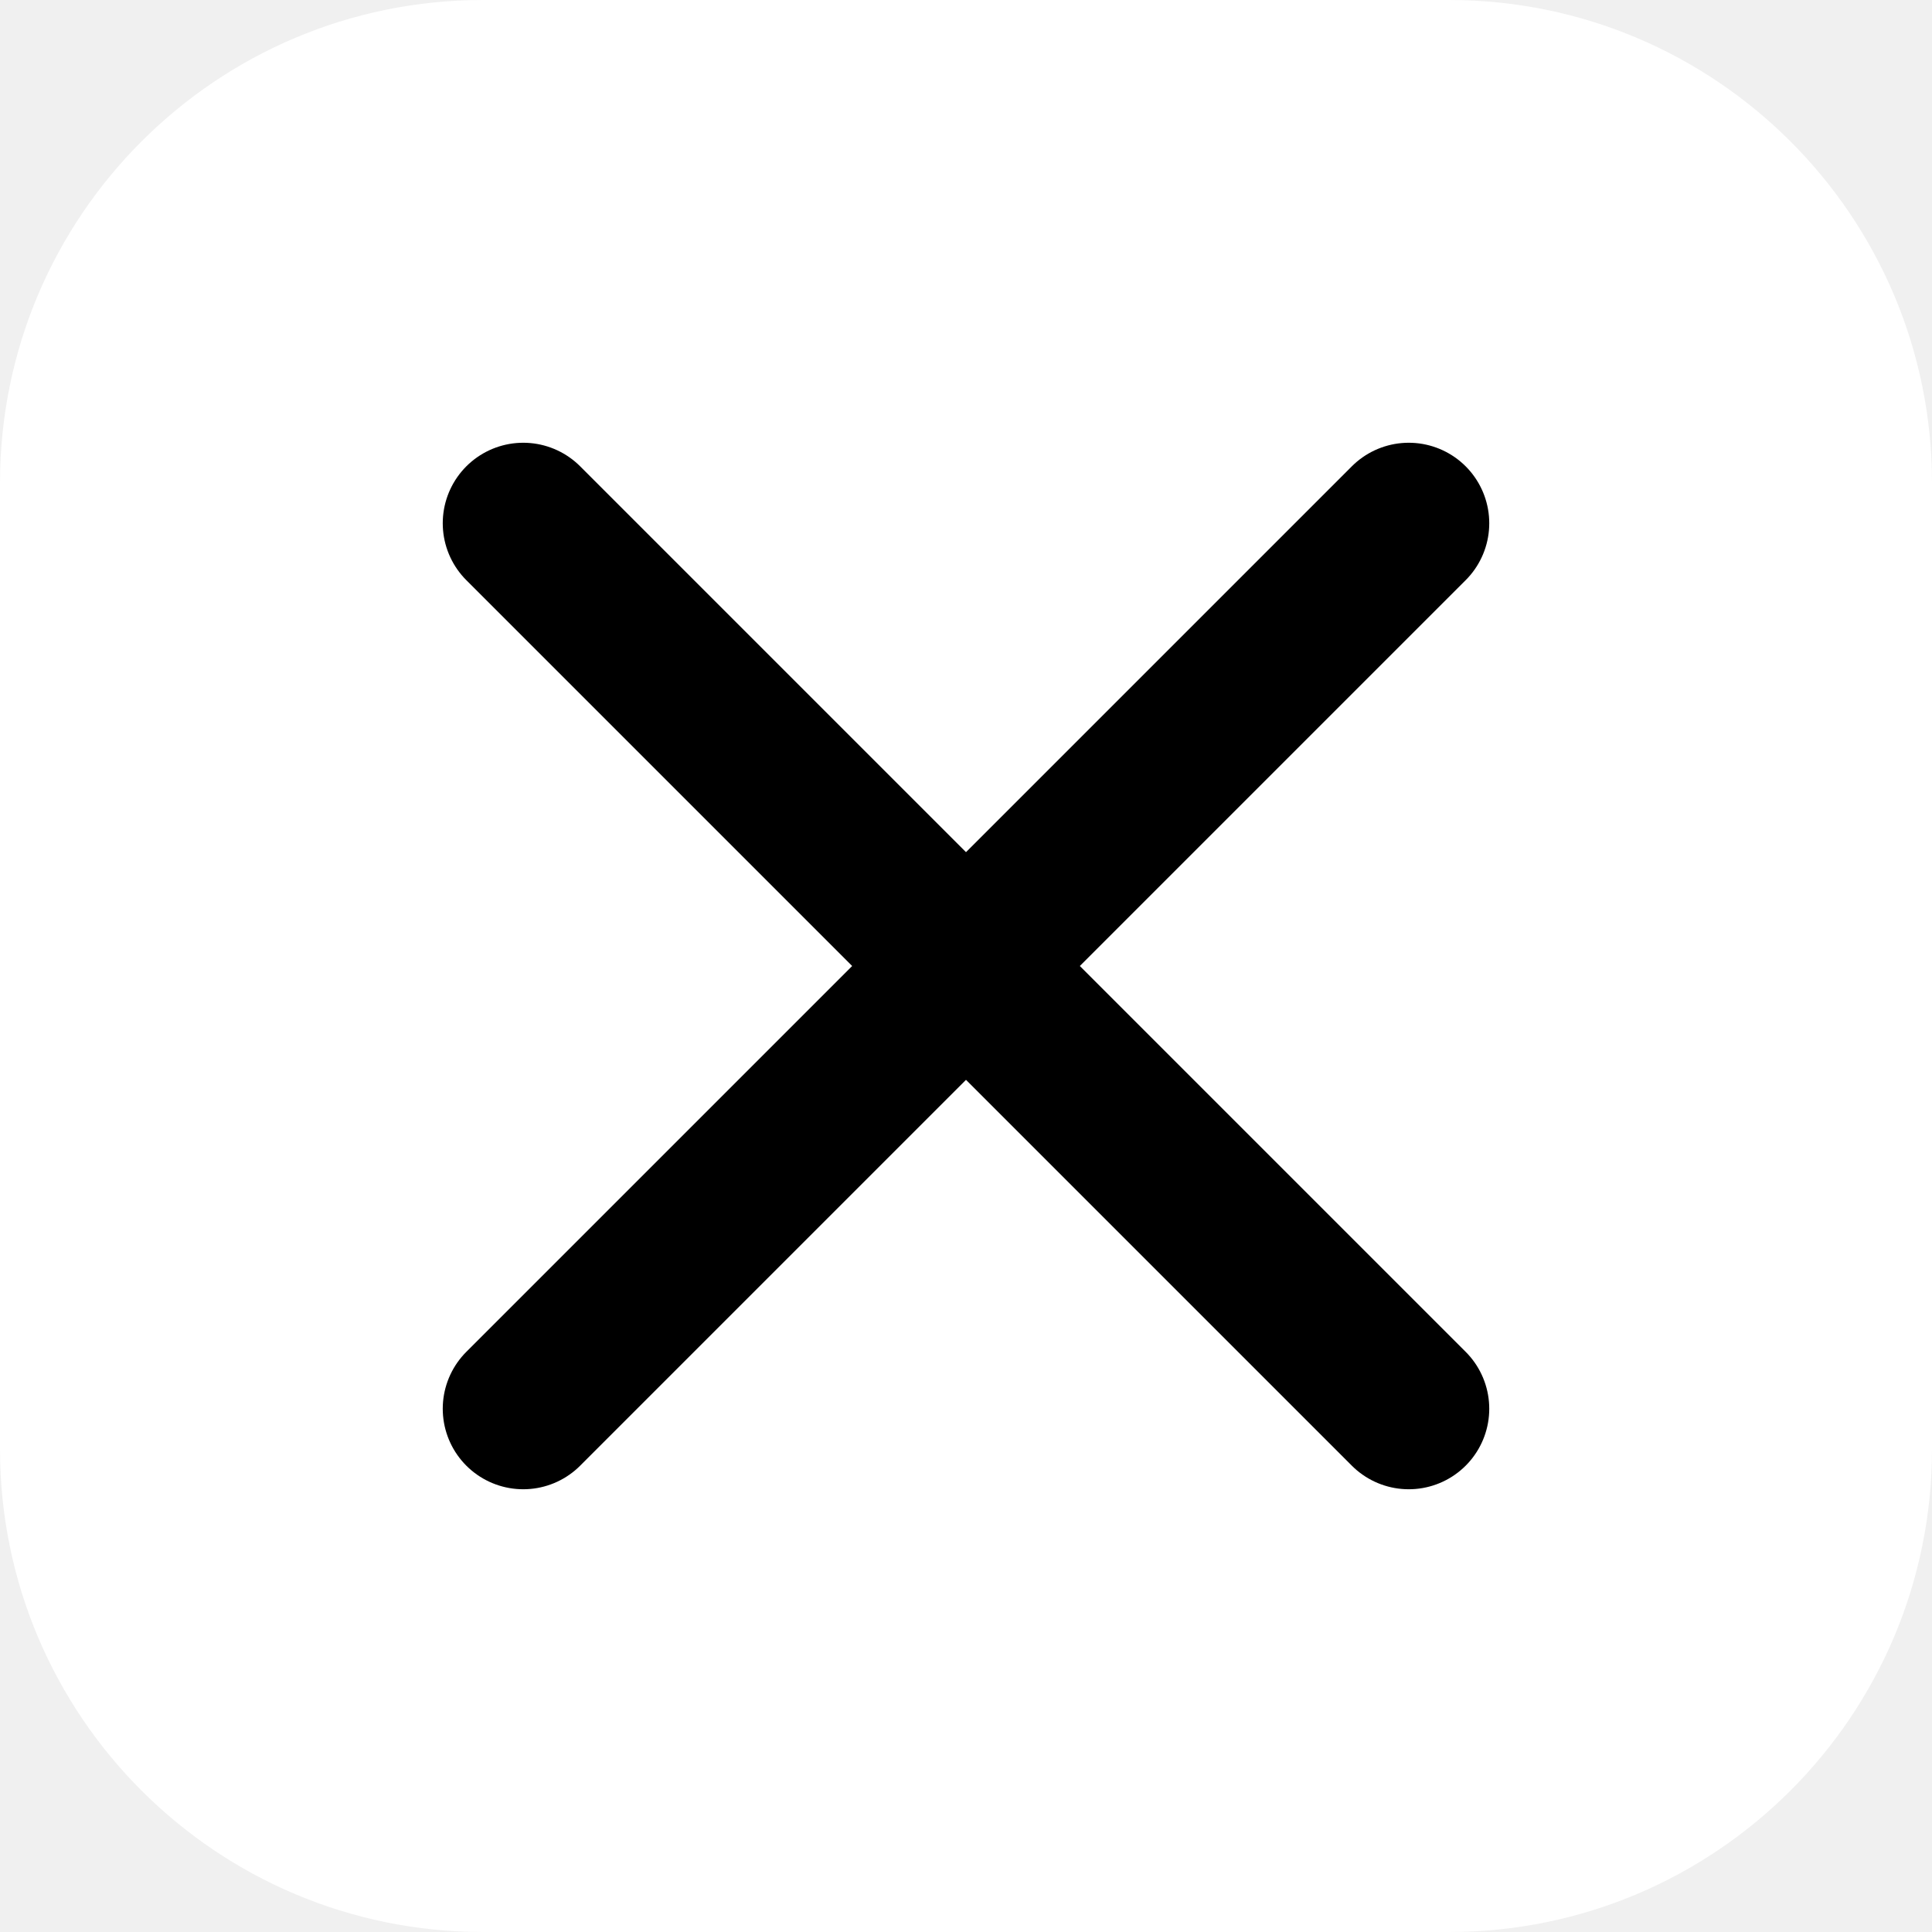
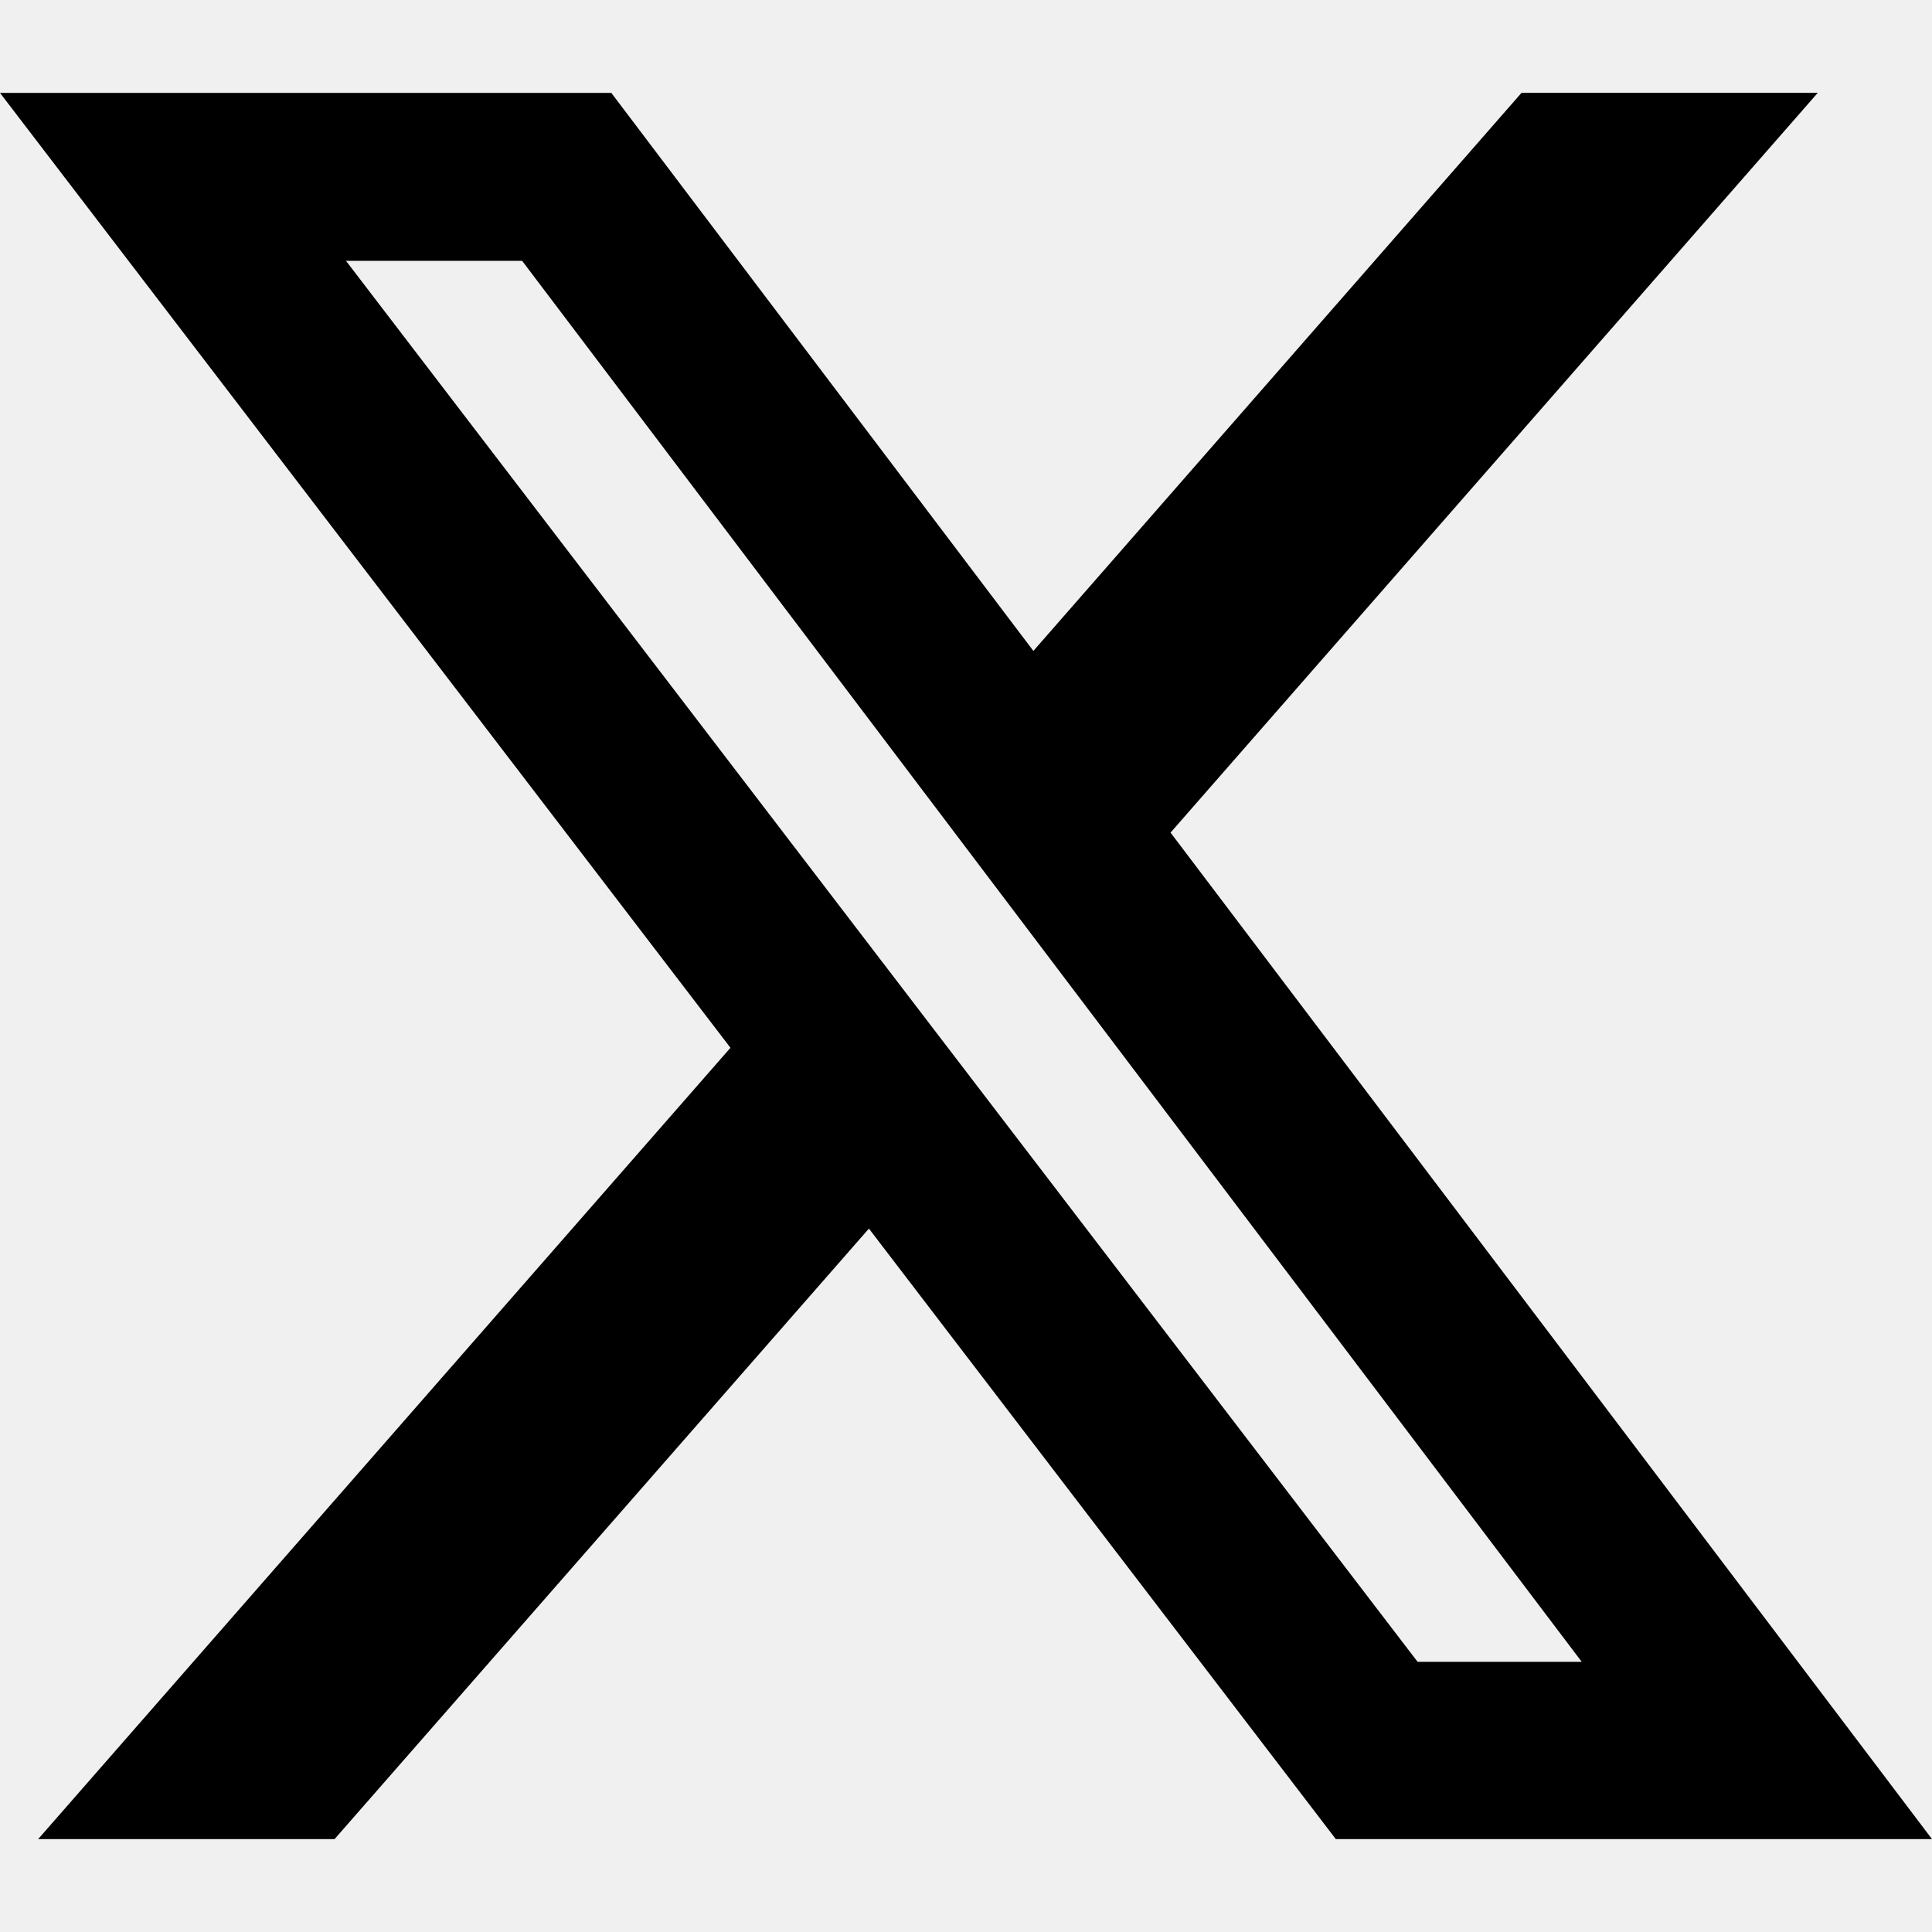
- <svg xmlns="http://www.w3.org/2000/svg" width="48" height="48" viewBox="0 0 48 48" fill="none">
-   <rect width="48" height="48" rx="12" fill="white" />
-   <path d="M13 13L35 35M35 13L13 35" stroke="black" stroke-width="4" stroke-linecap="round" />
+ <svg xmlns="http://www.w3.org/2000/svg" role="img" viewBox="0 0 24 24">
+   <path d="M18.901 1.153h3.68l-8.04 9.19L24 22.846h-7.406l-5.8-7.584-6.638 7.584H.474l8.6-9.83L0 1.154h7.594l5.243 6.932ZM17.61 20.644h2.039L6.486 3.24H4.298Z" />
</svg>
